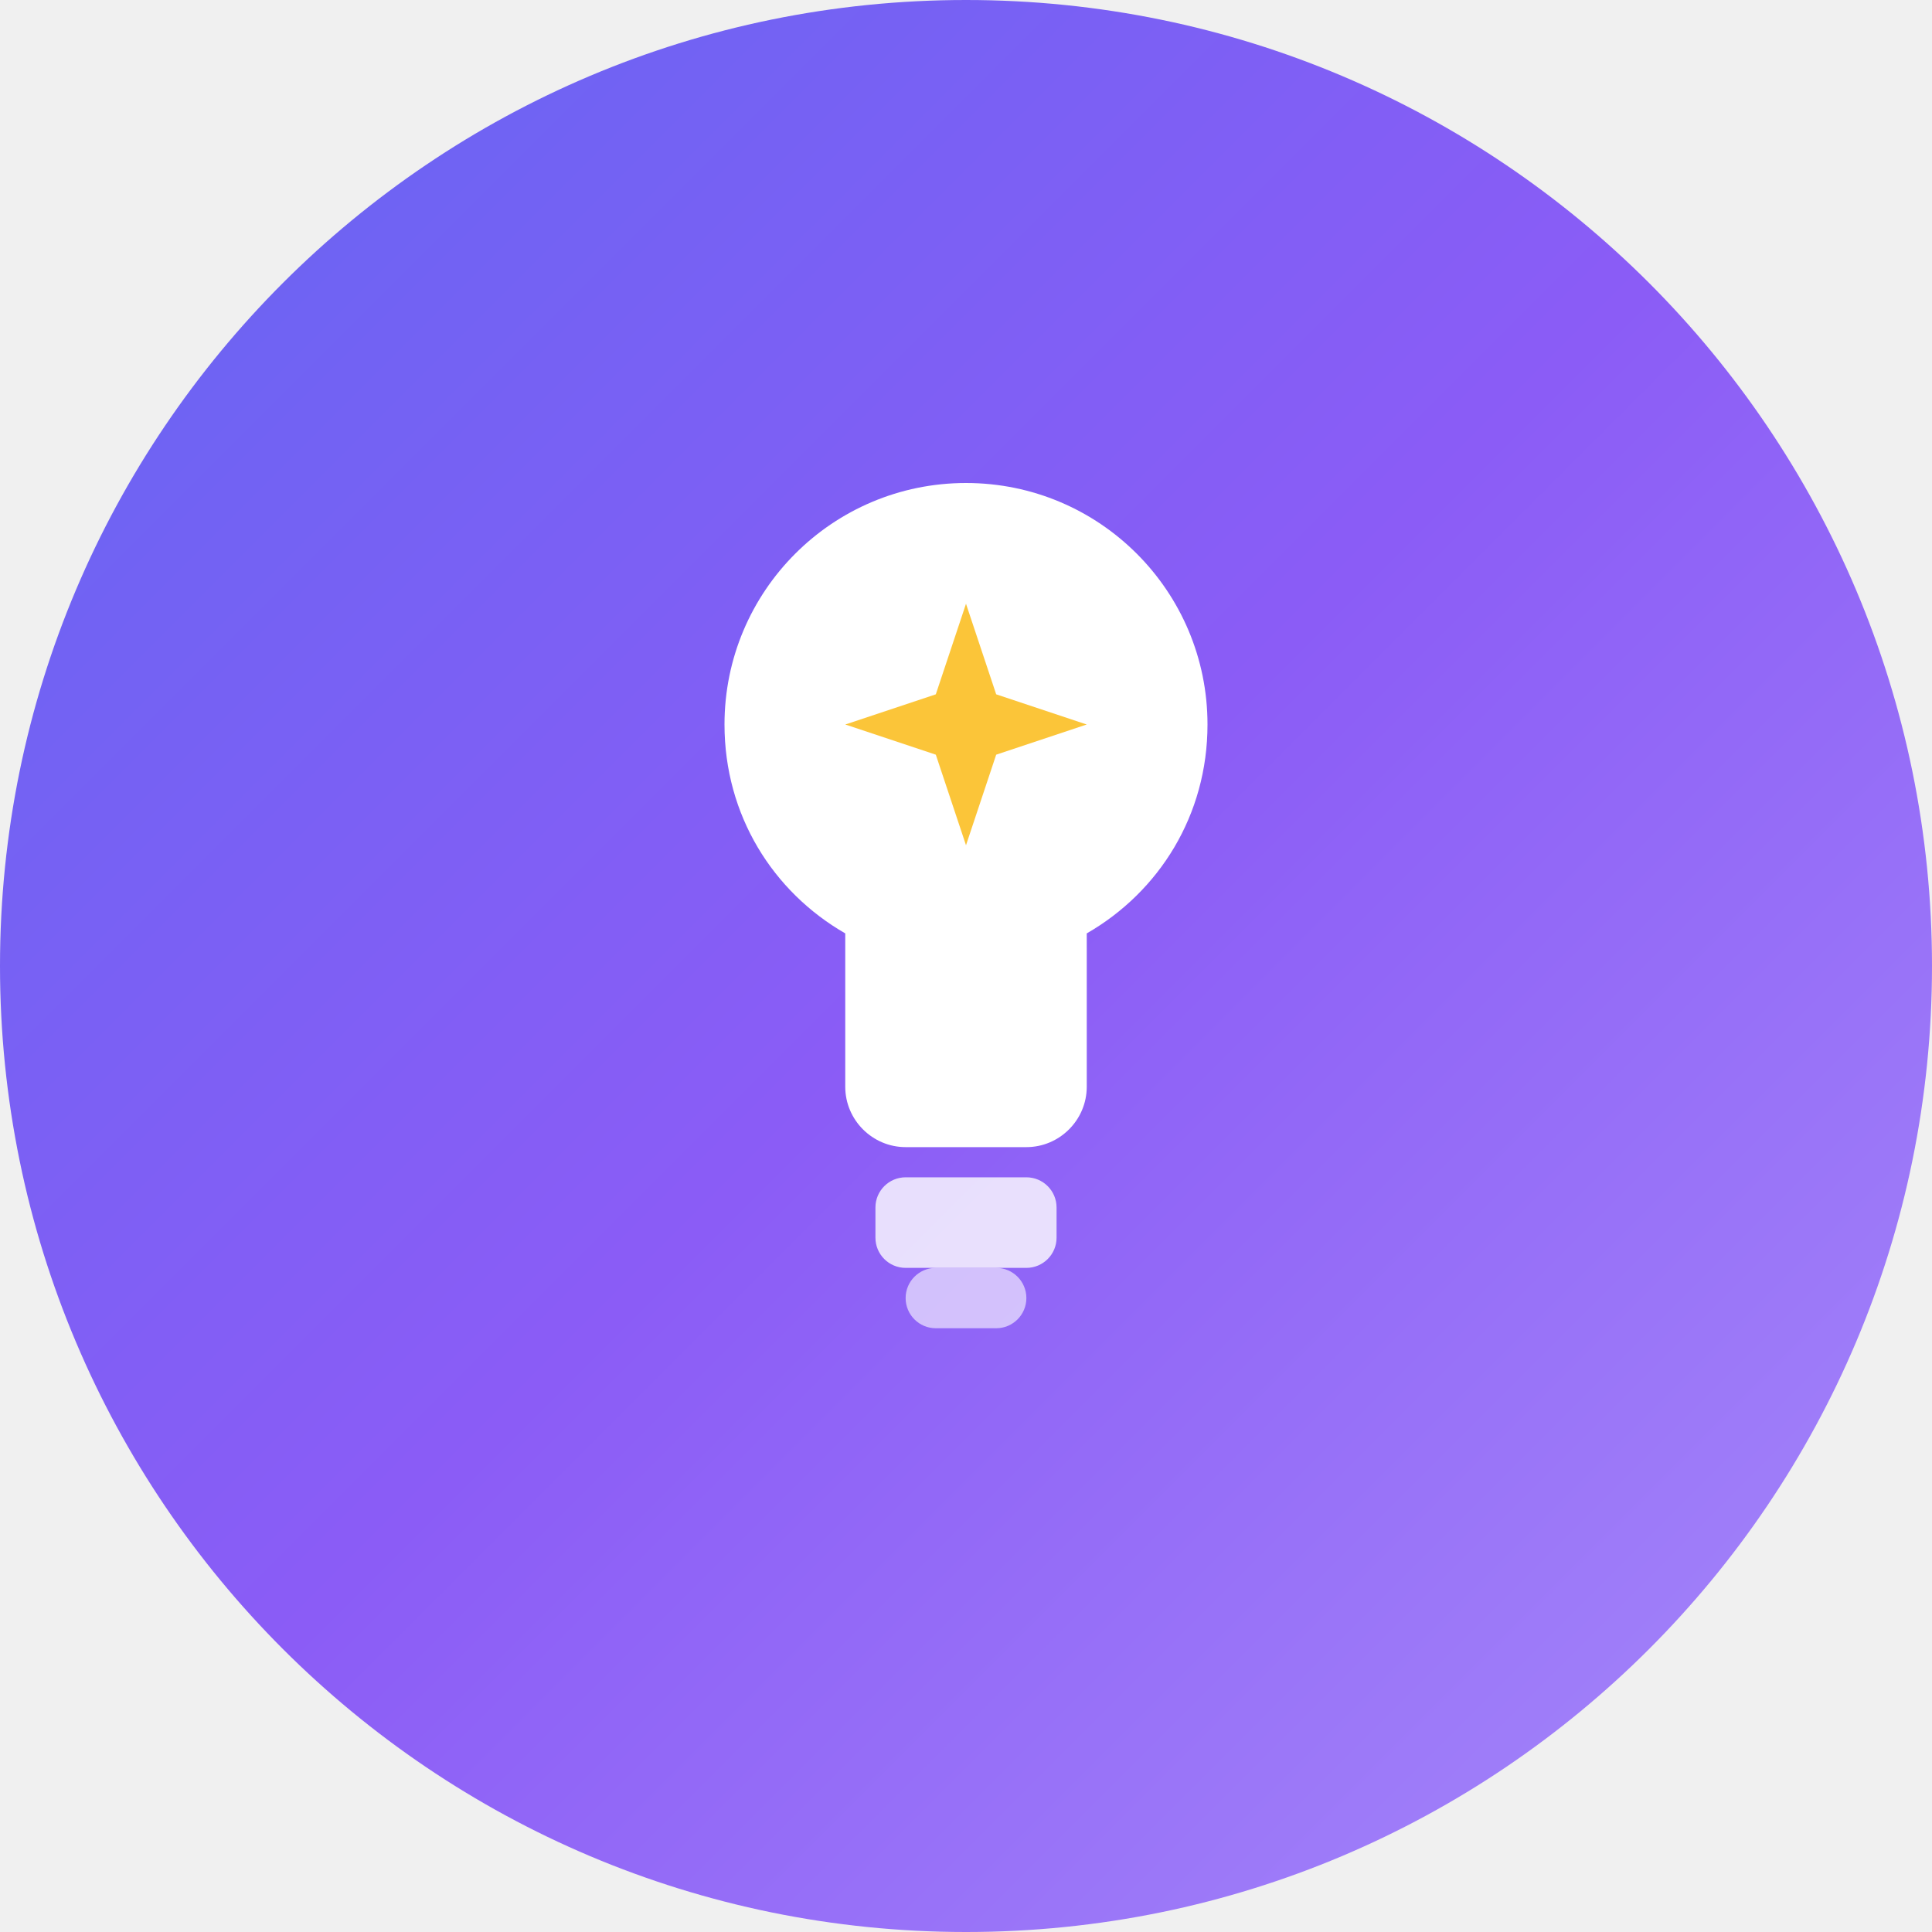
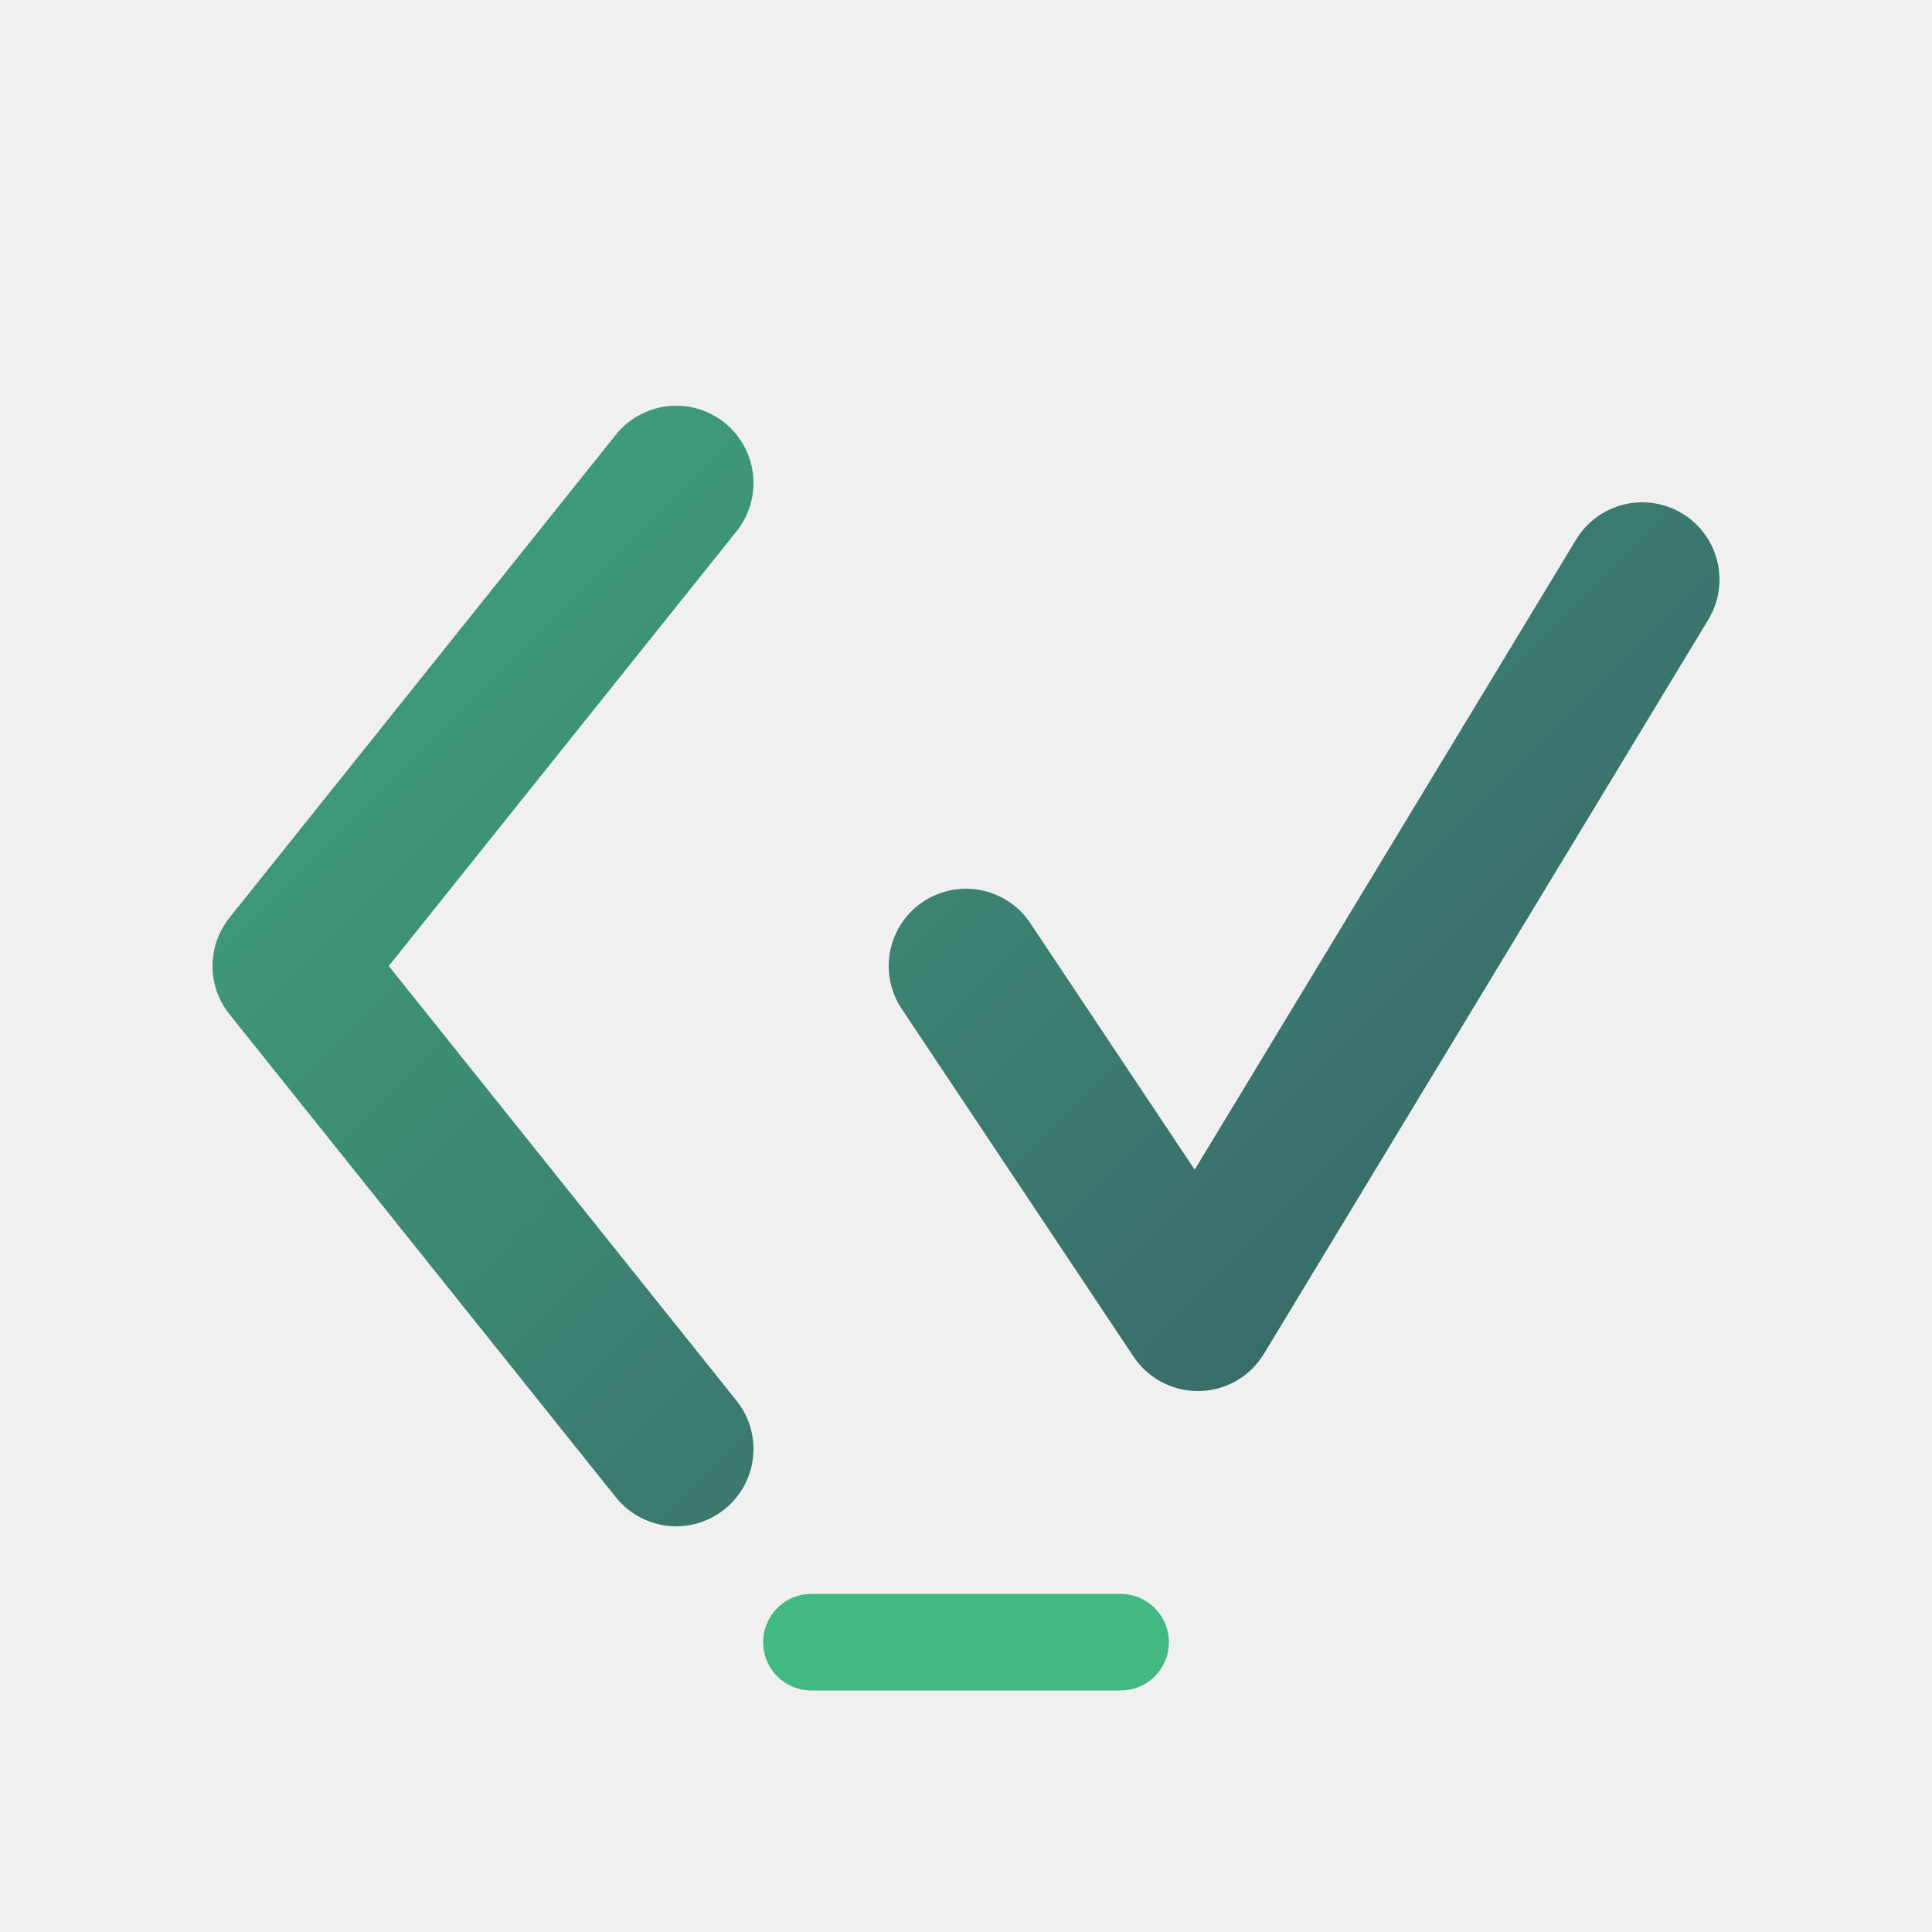
- <svg xmlns="http://www.w3.org/2000/svg" width="32" height="32" viewBox="0 0 32 32" fill="none">
-   <circle cx="16" cy="16" r="16" fill="url(#gradient)" />
+ <svg xmlns="http://www.w3.org/2000/svg" width="100" height="100" viewBox="0 0 100 100" fill="none">
  <defs>
-     <linearGradient id="gradient" x1="0" y1="0" x2="32" y2="32" gradientUnits="userSpaceOnUse">
-       <stop offset="0%" stop-color="#6366f1" />
-       <stop offset="50%" stop-color="#8b5cf6" />
-       <stop offset="100%" stop-color="#a78bfa" />
+     <linearGradient id="tech_grad" x1="0" y1="0" x2="100" y2="100" gradientUnits="userSpaceOnUse">
+       <stop offset="0%" stop-color="#42b883" />
+       <stop offset="100%" stop-color="#35495e" />
    </linearGradient>
  </defs>
-   <g transform="translate(8, 6)">
-     <path d="M8 2C5.79 2 4 3.79 4 6C4 7.5 4.8 8.77 6 9.46V12C6 12.55 6.45 13 7 13H9C9.55 13 10 12.55 10 12V9.46C11.2 8.77 12 7.5 12 6C12 3.79 10.21 2 8 2Z" fill="white" />
-     <rect x="6.5" y="13.5" width="3" height="1.5" rx="0.5" fill="white" opacity="0.8" />
-     <rect x="7" y="15" width="2" height="1" rx="0.5" fill="white" opacity="0.6" />
-     <path d="M8 4L8.5 5.5L10 6L8.5 6.5L8 8L7.5 6.5L6 6L7.5 5.5L8 4Z" fill="#fbbf24" opacity="0.9" />
+   <g stroke="url(#tech_grad)" stroke-width="8" stroke-linecap="round" stroke-linejoin="round">
+     <path d="M35 25 L15 50 L35 75" />
+     <path d="M50 50 L62 68 L85 30" />
+     <line x1="42" y1="85" x2="58" y2="85" stroke="#42b883" stroke-width="5" />
  </g>
</svg>
